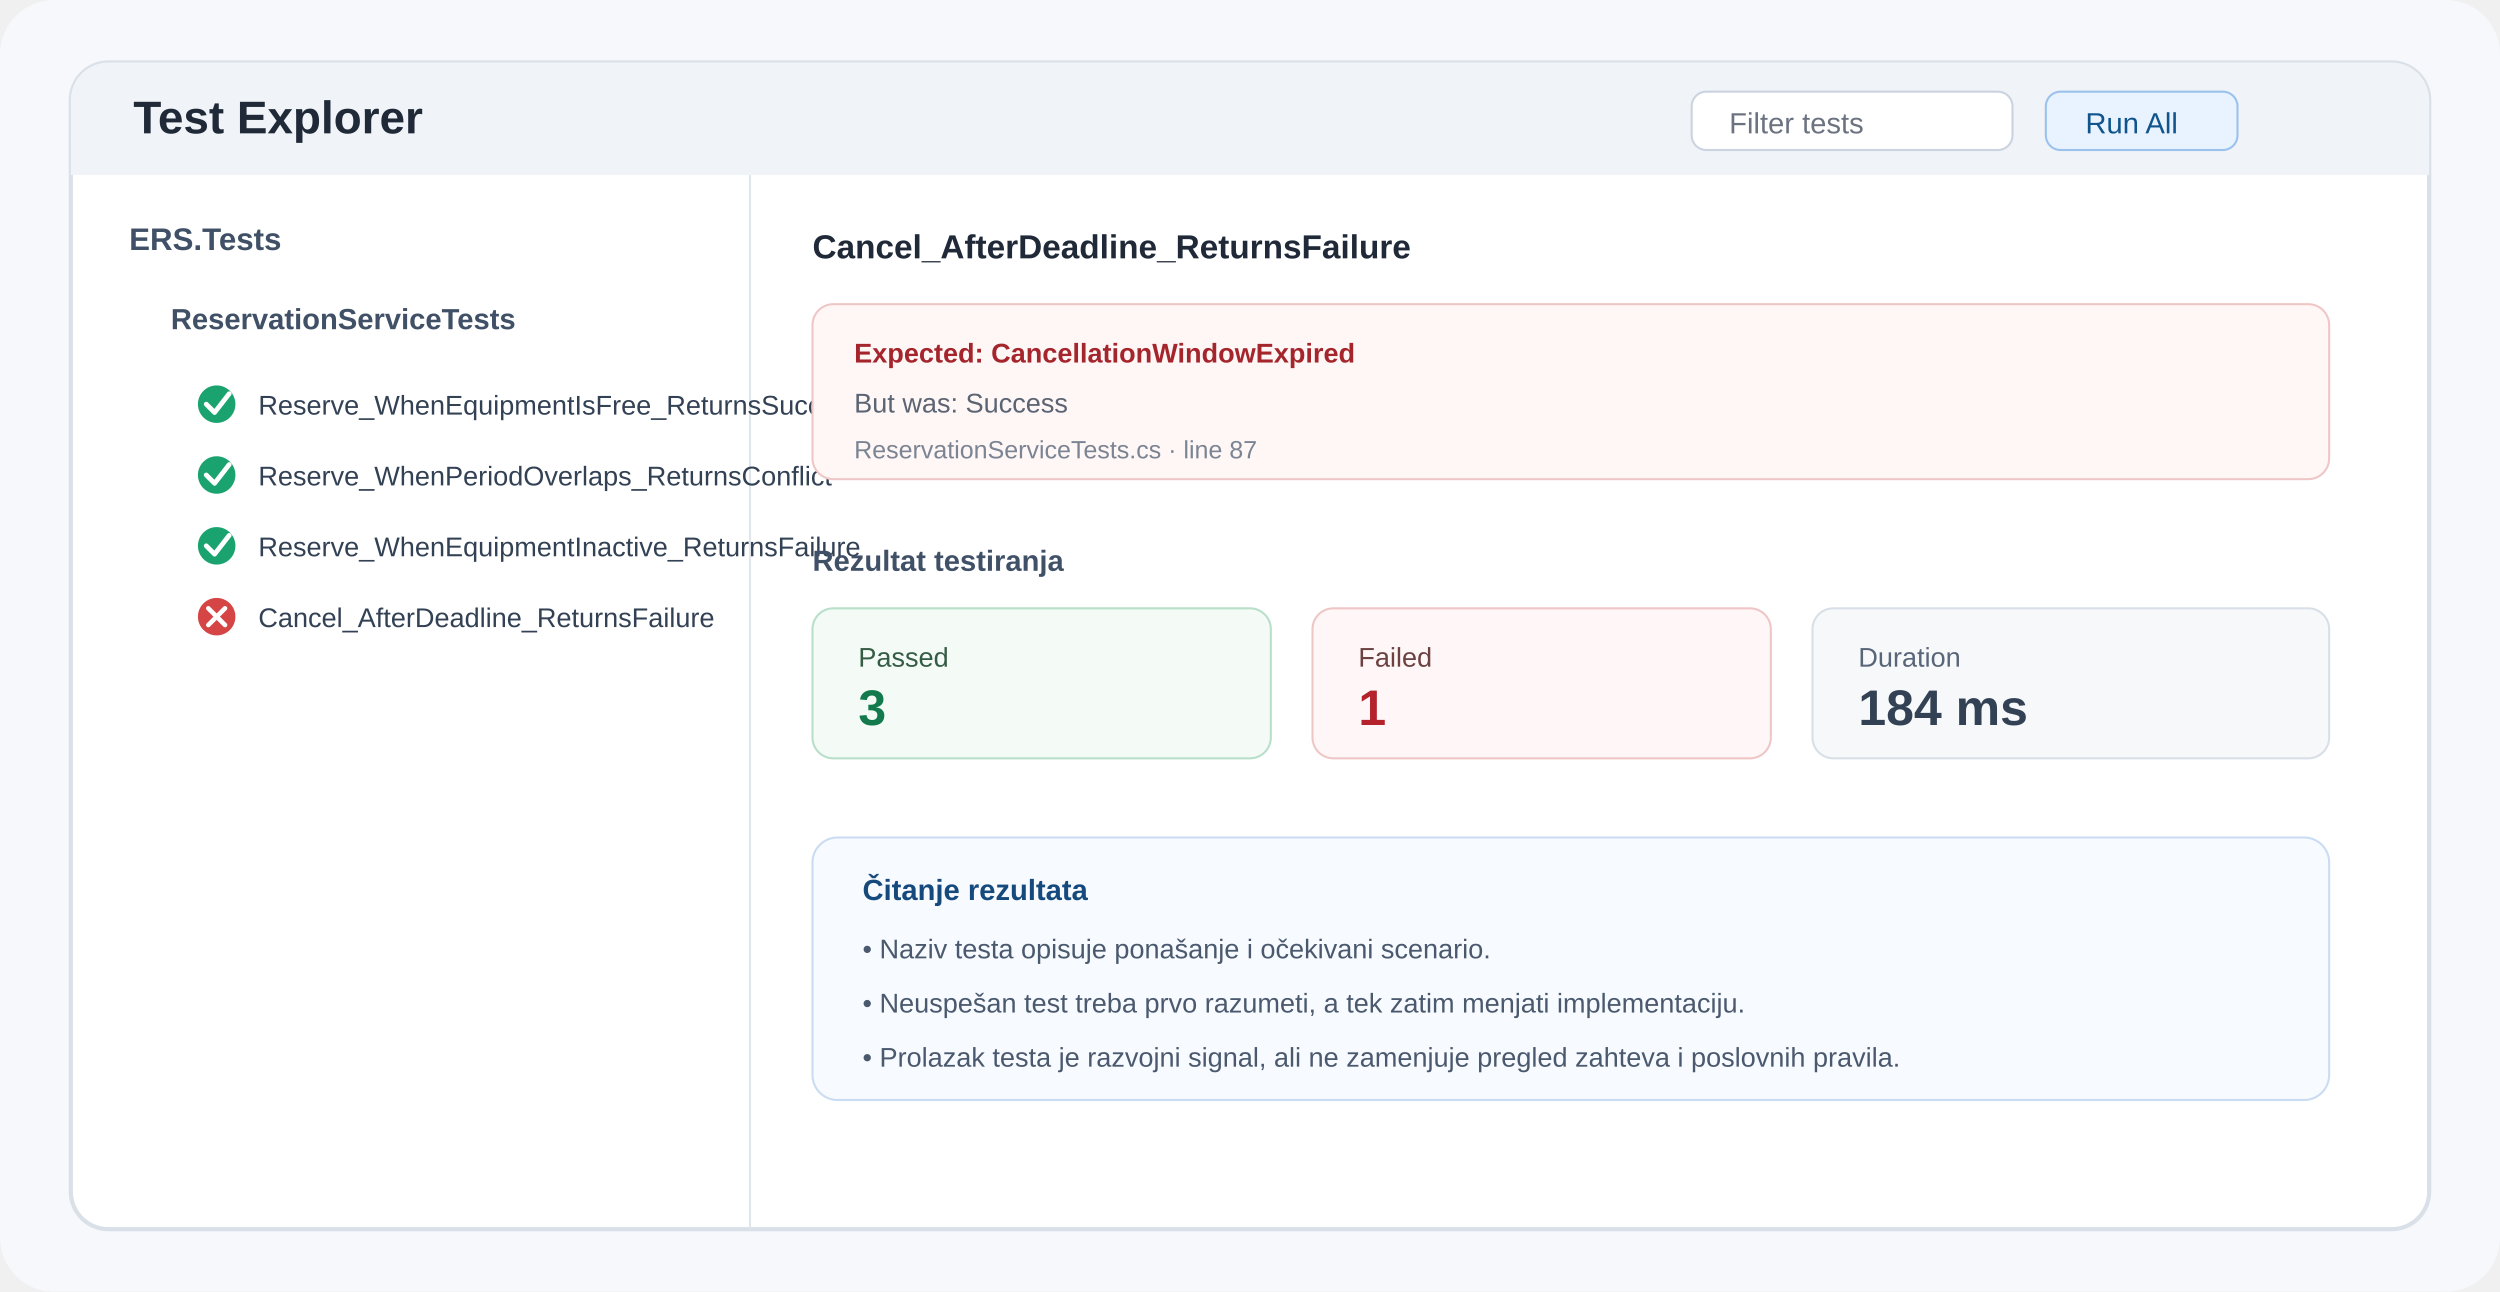
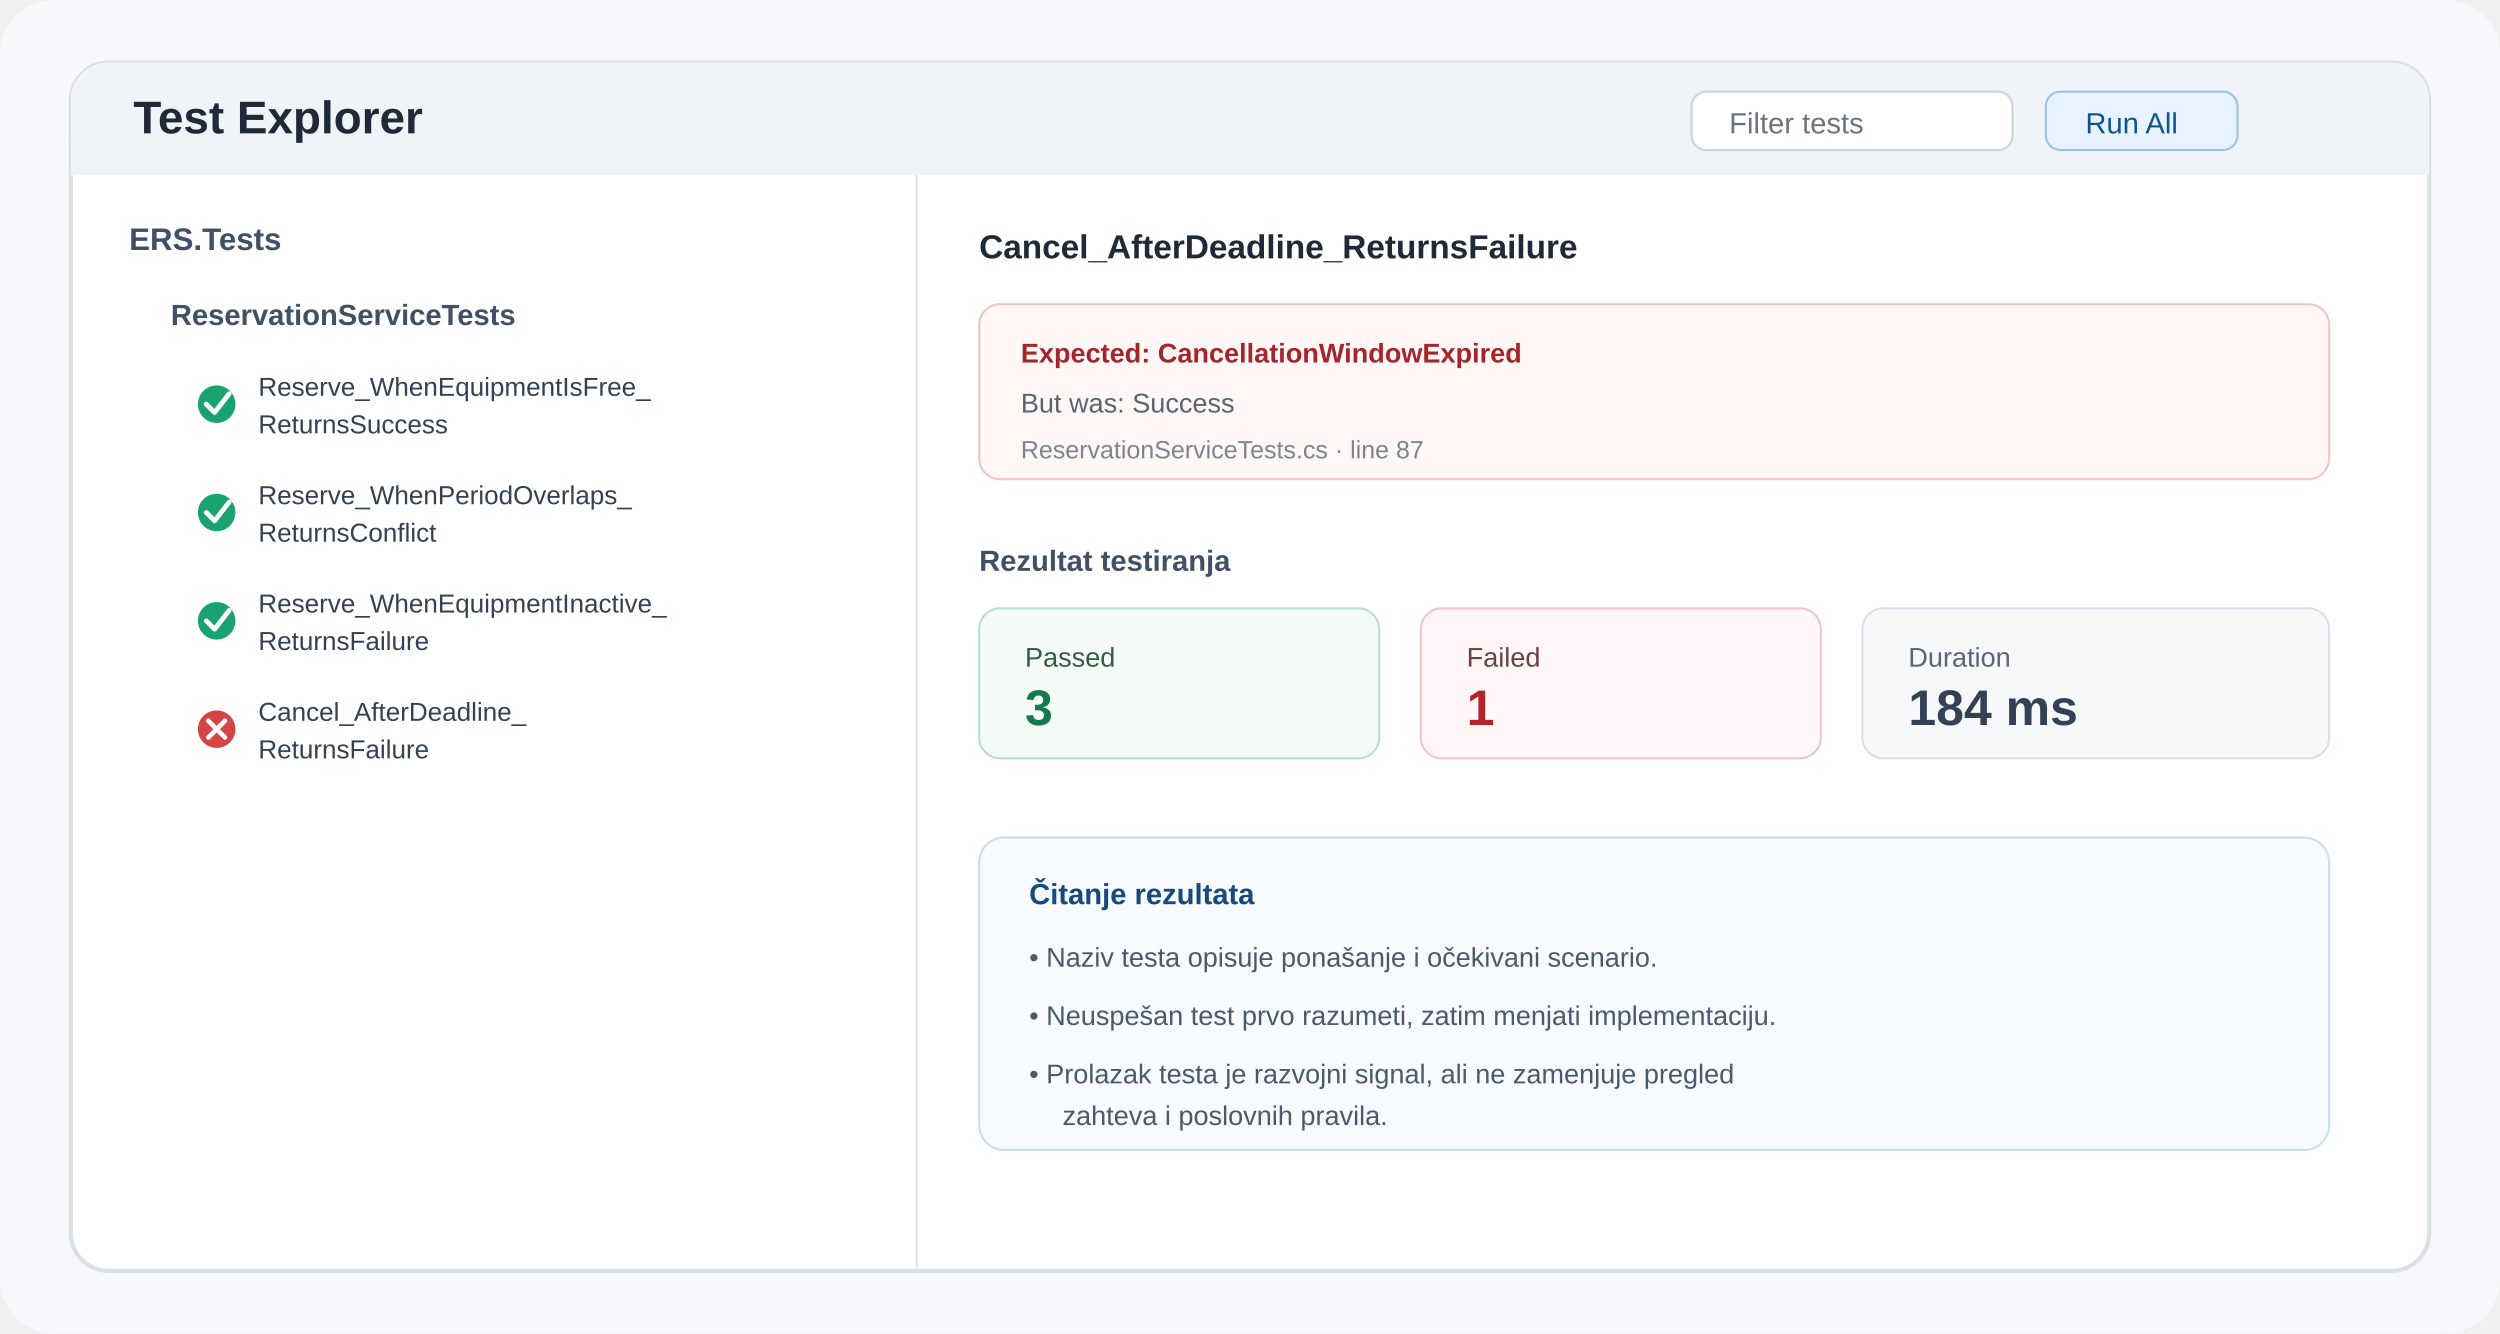
- <svg xmlns="http://www.w3.org/2000/svg" width="1200" height="620" viewBox="0 0 1200 620">
-   <rect width="1200" height="620" rx="26" fill="#f6f8fb" />
-   <rect x="34" y="30" width="1132" height="560" rx="18" fill="#fff" stroke="#d9e0e8" stroke-width="2" />
+ <svg xmlns="http://www.w3.org/2000/svg" width="1200" height="640" viewBox="0 0 1200 640" role="img" aria-labelledby="title desc">
+   <rect width="1200" height="640" rx="26" fill="#f6f8fb" />
+   <rect x="34" y="30" width="1132" height="580" rx="18" fill="#fff" stroke="#d9e0e8" stroke-width="2" />
  <rect x="34" y="30" width="1132" height="54" rx="18" fill="#f0f3f7" />
  <rect x="34" y="66" width="1132" height="18" fill="#f0f3f7" />
-   <text x="64" y="64" font-family="Segoe UI, Arial" font-size="22" font-weight="700" fill="#1f2937">Test Explorer</text>
+   <text x="64" y="64" font-family="Segoe UI,Arial" font-size="22" font-weight="700" fill="#1f2937">Test Explorer</text>
  <rect x="812" y="44" width="154" height="28" rx="7" fill="#fff" stroke="#cad3df" />
-   <text x="830" y="64" font-family="Segoe UI, Arial" font-size="14" fill="#6b7280">Filter tests</text>
+   <text x="830" y="64" font-family="Segoe UI,Arial" font-size="14" fill="#6b7280">Filter tests</text>
  <rect x="982" y="44" width="92" height="28" rx="7" fill="#e9f3ff" stroke="#9bc2ec" />
-   <text x="1001" y="64" font-family="Segoe UI, Arial" font-size="14" fill="#0f548c">Run All</text>
-   <line x1="360" y1="84" x2="360" y2="590" stroke="#e0e5ec" />
-   <text x="62" y="120" font-family="Segoe UI, Arial" font-size="15" font-weight="700" fill="#405066">ERS.Tests</text>
-   <text x="82" y="158" font-family="Segoe UI, Arial" font-size="14" font-weight="600" fill="#405066">ReservationServiceTests</text>
-   <g font-family="Segoe UI, Arial" font-size="13">
+   <text x="1001" y="64" font-family="Segoe UI,Arial" font-size="14" fill="#0f548c">Run All</text>
+   <line x1="440" y1="84" x2="440" y2="610" stroke="#e0e5ec" />
+   <text x="62" y="120" font-family="Segoe UI,Arial" font-size="15" font-weight="700" fill="#405066">ERS.Tests</text>
+   <text x="82" y="156" font-family="Segoe UI,Arial" font-size="14" font-weight="600" fill="#405066">ReservationServiceTests</text>
+   <g font-family="Segoe UI,Arial" font-size="12.5" fill="#334155">
    <circle cx="104" cy="194" r="9" fill="#1aa36f" />
    <path d="M99 194l4 4 7-9" fill="none" stroke="#fff" stroke-width="2.3" stroke-linecap="round" stroke-linejoin="round" />
-     <text x="124" y="199" fill="#334155">Reserve_WhenEquipmentIsFree_ReturnsSuccess</text>
-     <circle cx="104" cy="228" r="9" fill="#1aa36f" />
-     <path d="M99 228l4 4 7-9" fill="none" stroke="#fff" stroke-width="2.3" stroke-linecap="round" stroke-linejoin="round" />
-     <text x="124" y="233" fill="#334155">Reserve_WhenPeriodOverlaps_ReturnsConflict</text>
-     <circle cx="104" cy="262" r="9" fill="#1aa36f" />
-     <path d="M99 262l4 4 7-9" fill="none" stroke="#fff" stroke-width="2.3" stroke-linecap="round" stroke-linejoin="round" />
-     <text x="124" y="267" fill="#334155">Reserve_WhenEquipmentInactive_ReturnsFailure</text>
-     <circle cx="104" cy="296" r="9" fill="#d64545" />
-     <path d="M100 292l8 8m0-8l-8 8" stroke="#fff" stroke-width="2.2" stroke-linecap="round" />
-     <text x="124" y="301" fill="#334155">Cancel_AfterDeadline_ReturnsFailure</text>
+     <text x="124" y="190">Reserve_WhenEquipmentIsFree_</text>
+     <text x="124" y="208">ReturnsSuccess</text>
+     <circle cx="104" cy="246" r="9" fill="#1aa36f" />
+     <path d="M99 246l4 4 7-9" fill="none" stroke="#fff" stroke-width="2.3" stroke-linecap="round" stroke-linejoin="round" />
+     <text x="124" y="242">Reserve_WhenPeriodOverlaps_</text>
+     <text x="124" y="260">ReturnsConflict</text>
+     <circle cx="104" cy="298" r="9" fill="#1aa36f" />
+     <path d="M99 298l4 4 7-9" fill="none" stroke="#fff" stroke-width="2.3" stroke-linecap="round" stroke-linejoin="round" />
+     <text x="124" y="294">Reserve_WhenEquipmentInactive_</text>
+     <text x="124" y="312">ReturnsFailure</text>
+     <circle cx="104" cy="350" r="9" fill="#d64545" />
+     <path d="M100 346l8 8m0-8l-8 8" stroke="#fff" stroke-width="2.2" stroke-linecap="round" />
+     <text x="124" y="346">Cancel_AfterDeadline_</text>
+     <text x="124" y="364">ReturnsFailure</text>
  </g>
-   <text x="390" y="124" font-family="Segoe UI, Arial" font-size="16" font-weight="700" fill="#1f2937">Cancel_AfterDeadline_ReturnsFailure</text>
-   <rect x="390" y="146" width="728" height="84" rx="10" fill="#fff6f6" stroke="#efc6c6" />
-   <text x="410" y="174" font-family="Segoe UI, Arial" font-size="13" font-weight="700" fill="#a4262c">Expected: CancellationWindowExpired</text>
-   <text x="410" y="198" font-family="Segoe UI, Arial" font-size="13" fill="#5b6472">But was: Success</text>
-   <text x="410" y="220" font-family="Segoe UI, Arial" font-size="12" fill="#7a8492">ReservationServiceTests.cs · line 87</text>
-   <text x="390" y="274" font-family="Segoe UI, Arial" font-size="14" font-weight="700" fill="#405066">Rezultat testiranja</text>
-   <rect x="390" y="292" width="220" height="72" rx="10" fill="#f4fbf7" stroke="#b8dfc9" />
-   <text x="412" y="320" font-family="Segoe UI, Arial" font-size="13" fill="#355c45">Passed</text>
-   <text x="412" y="348" font-family="Segoe UI, Arial" font-size="24" font-weight="700" fill="#137a4e">3</text>
-   <rect x="630" y="292" width="220" height="72" rx="10" fill="#fff7f7" stroke="#efc6c6" />
-   <text x="652" y="320" font-family="Segoe UI, Arial" font-size="13" fill="#6b4141">Failed</text>
-   <text x="652" y="348" font-family="Segoe UI, Arial" font-size="24" font-weight="700" fill="#b4232b">1</text>
-   <rect x="870" y="292" width="248" height="72" rx="10" fill="#f7f8fa" stroke="#d9dfe6" />
-   <text x="892" y="320" font-family="Segoe UI, Arial" font-size="13" fill="#596579">Duration</text>
-   <text x="892" y="348" font-family="Segoe UI, Arial" font-size="24" font-weight="700" fill="#334155">184 ms</text>
-   <rect x="390" y="402" width="728" height="126" rx="12" fill="#f7faff" stroke="#cadcf2" />
-   <text x="414" y="432" font-family="Segoe UI, Arial" font-size="14" font-weight="700" fill="#174a7c">Čitanje rezultata</text>
-   <text x="414" y="460" font-family="Segoe UI, Arial" font-size="13" fill="#4a596d">• Naziv testa opisuje ponašanje i očekivani scenario.</text>
-   <text x="414" y="486" font-family="Segoe UI, Arial" font-size="13" fill="#4a596d">• Neuspešan test treba prvo razumeti, a tek zatim menjati implementaciju.</text>
-   <text x="414" y="512" font-family="Segoe UI, Arial" font-size="13" fill="#4a596d">• Prolazak testa je razvojni signal, ali ne zamenjuje pregled zahteva i poslovnih pravila.</text>
+   <text x="470" y="124" font-family="Segoe UI,Arial" font-size="16" font-weight="700" fill="#1f2937">Cancel_AfterDeadline_ReturnsFailure</text>
+   <rect x="470" y="146" width="648" height="84" rx="10" fill="#fff6f6" stroke="#efc6c6" />
+   <text x="490" y="174" font-family="Segoe UI,Arial" font-size="13" font-weight="700" fill="#a4262c">Expected: CancellationWindowExpired</text>
+   <text x="490" y="198" font-family="Segoe UI,Arial" font-size="13" fill="#5b6472">But was: Success</text>
+   <text x="490" y="220" font-family="Segoe UI,Arial" font-size="12" fill="#7a8492">ReservationServiceTests.cs · line 87</text>
+   <text x="470" y="274" font-family="Segoe UI,Arial" font-size="14" font-weight="700" fill="#405066">Rezultat testiranja</text>
+   <rect x="470" y="292" width="192" height="72" rx="10" fill="#f4fbf7" stroke="#b8dfc9" />
+   <text x="492" y="320" font-family="Segoe UI,Arial" font-size="13" fill="#355c45">Passed</text>
+   <text x="492" y="348" font-family="Segoe UI,Arial" font-size="24" font-weight="700" fill="#137a4e">3</text>
+   <rect x="682" y="292" width="192" height="72" rx="10" fill="#fff7f7" stroke="#efc6c6" />
+   <text x="704" y="320" font-family="Segoe UI,Arial" font-size="13" fill="#6b4141">Failed</text>
+   <text x="704" y="348" font-family="Segoe UI,Arial" font-size="24" font-weight="700" fill="#b4232b">1</text>
+   <rect x="894" y="292" width="224" height="72" rx="10" fill="#f7f8fa" stroke="#d9dfe6" />
+   <text x="916" y="320" font-family="Segoe UI,Arial" font-size="13" fill="#596579">Duration</text>
+   <text x="916" y="348" font-family="Segoe UI,Arial" font-size="24" font-weight="700" fill="#334155">184 ms</text>
+   <rect x="470" y="402" width="648" height="150" rx="12" fill="#f7faff" stroke="#cadcf2" />
+   <text x="494" y="434" font-family="Segoe UI,Arial" font-size="14" font-weight="700" fill="#174a7c">Čitanje rezultata</text>
+   <text x="494" y="464" font-family="Segoe UI,Arial" font-size="13" fill="#4a596d">• Naziv testa opisuje ponašanje i očekivani scenario.</text>
+   <text x="494" y="492" font-family="Segoe UI,Arial" font-size="13" fill="#4a596d">• Neuspešan test prvo razumeti, zatim menjati implementaciju.</text>
+   <text x="494" y="520" font-family="Segoe UI,Arial" font-size="13" fill="#4a596d">• Prolazak testa je razvojni signal, ali ne zamenjuje pregled</text>
+   <text x="510" y="540" font-family="Segoe UI,Arial" font-size="13" fill="#4a596d">zahteva i poslovnih pravila.</text>
</svg>
